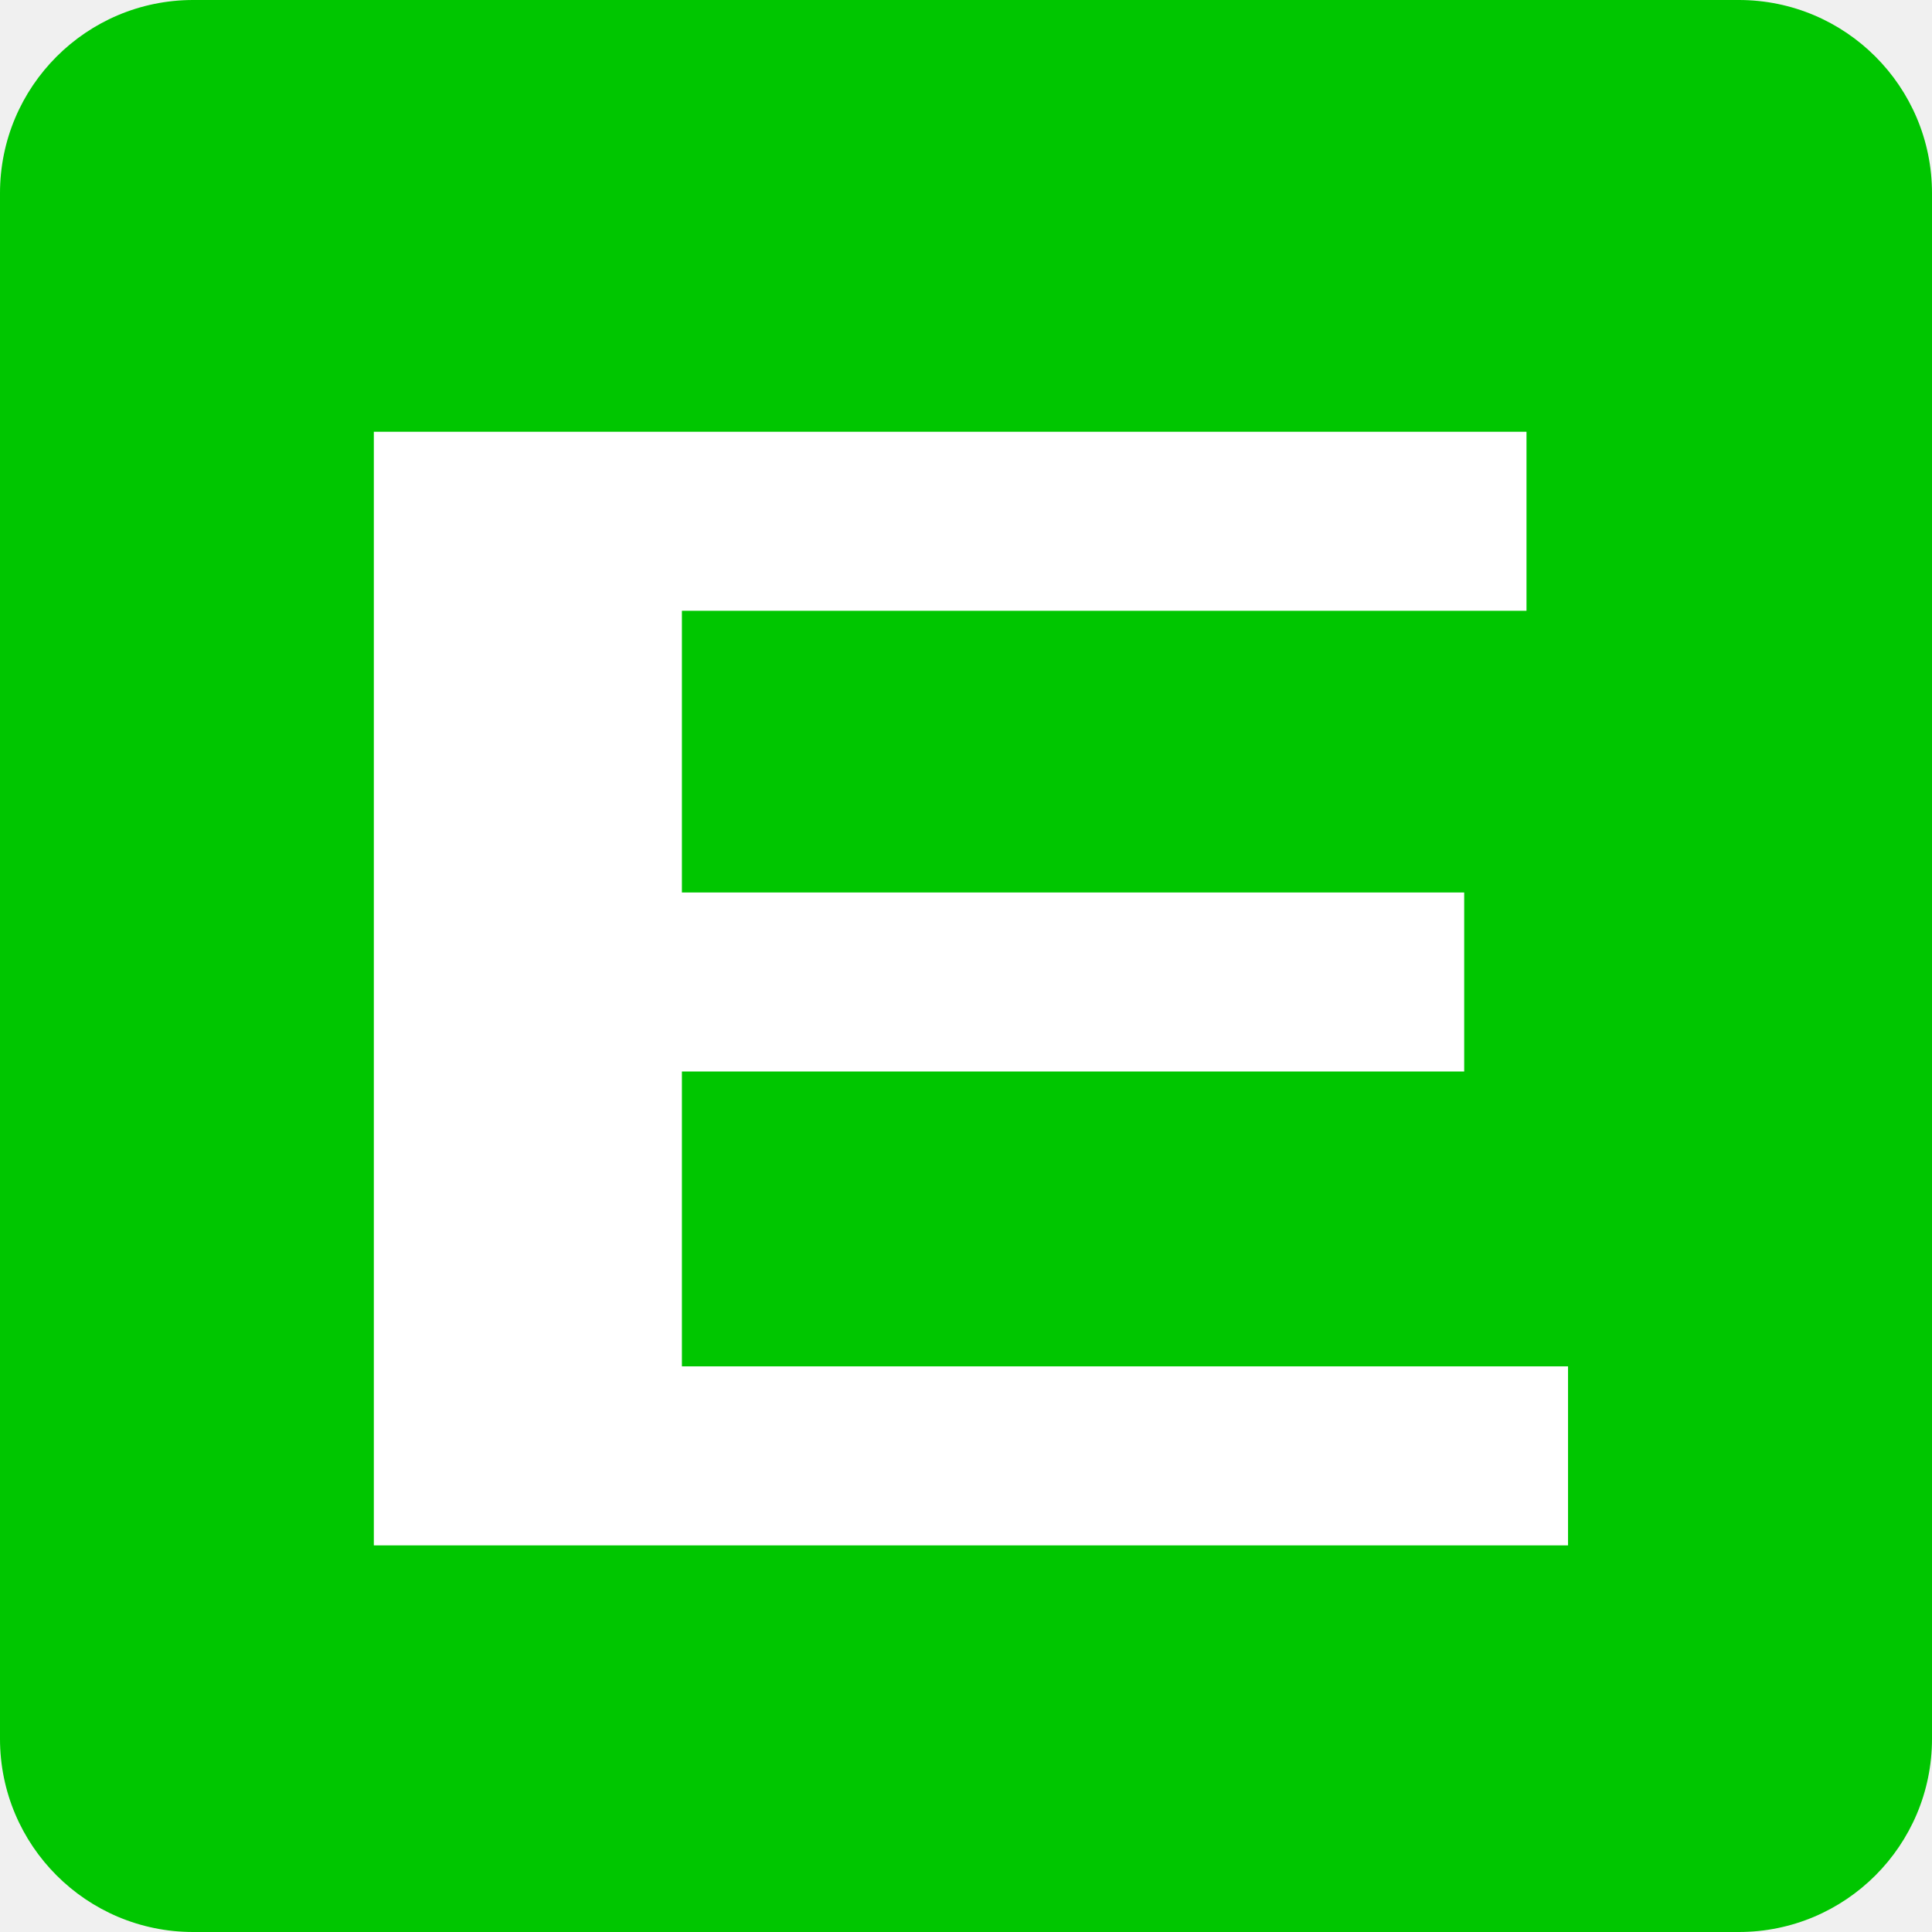
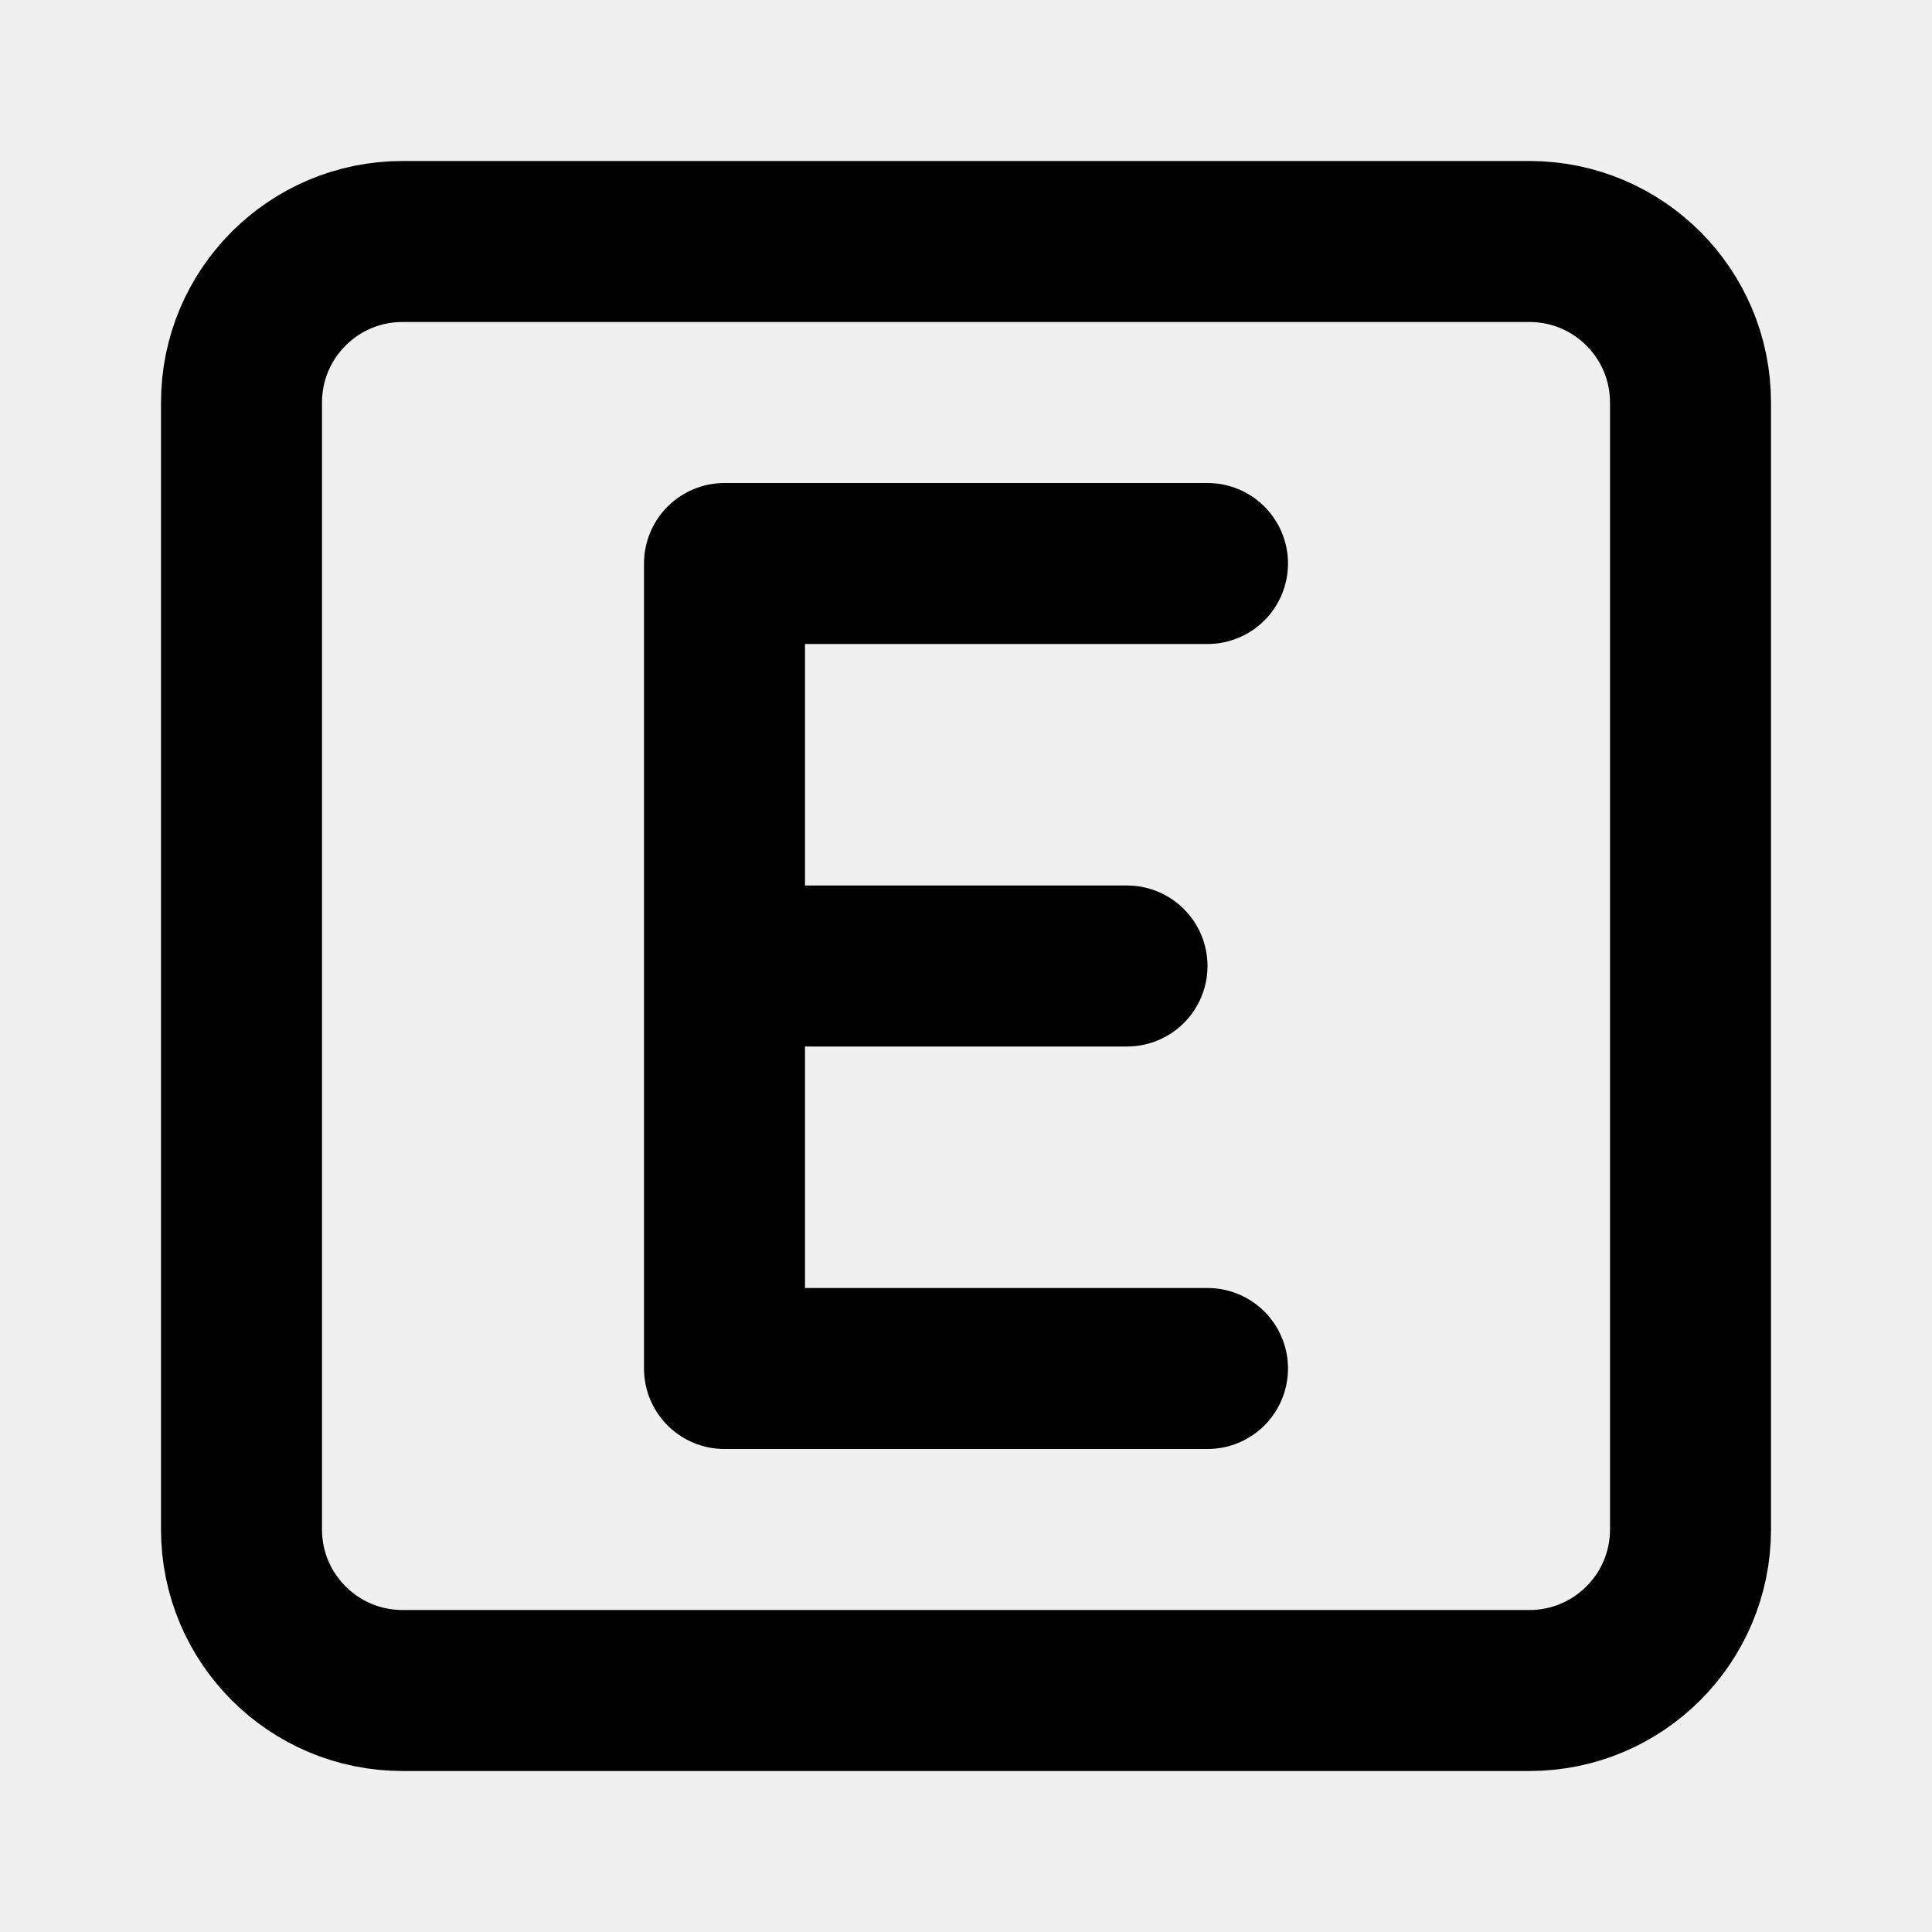
- <svg xmlns="http://www.w3.org/2000/svg" width="10mm" height="10mm" viewBox="0 0 10 10" version="1.1" id="svg1">
-   <defs id="defs1" />
-   <g id="layer1">
-     <rect style="fill:#00c600;stroke-width:0.265;paint-order:markers fill stroke;fill-opacity:1" id="rect1" width="10" height="10" x="0" y="0" rx="1" ry="1" />
-     <text xml:space="preserve" style="font-style:normal;font-variant:normal;font-weight:bold;font-stretch:normal;font-size:9.611px;font-family:Arial;-inkscape-font-specification:'Arial, Bold';font-variant-ligatures:normal;font-variant-caps:normal;font-variant-numeric:normal;font-variant-east-asian:normal;text-align:start;writing-mode:lr-tb;direction:ltr;text-anchor:start;fill:#ffffff;fill-opacity:1;stroke-width:0.802;paint-order:markers fill stroke" x="1.045" y="9.173" id="text1" transform="scale(1.146647,0.8721081)">
-       <tspan id="tspan1" style="font-style:normal;font-variant:normal;font-weight:bold;font-stretch:normal;font-size:9.611px;font-family:Arial;-inkscape-font-specification:'Arial, Bold';font-variant-ligatures:normal;font-variant-caps:normal;font-variant-numeric:normal;font-variant-east-asian:normal;fill:#ffffff;fill-opacity:1;stroke-width:0.802" x="1.045" y="9.173">E</tspan>
-     </text>
-   </g>
+ <svg xmlns="http://www.w3.org/2000/svg" width="24" height="24" viewBox="0 0 24 24" fill="none" stroke="currentColor" stroke-width="2" stroke-linecap="round" stroke-linejoin="round">
+   <rect x="3" y="3" width="18" height="18" rx="2" />
+   <path d="M15 7H9v10h6M9 12h5" />
</svg>
